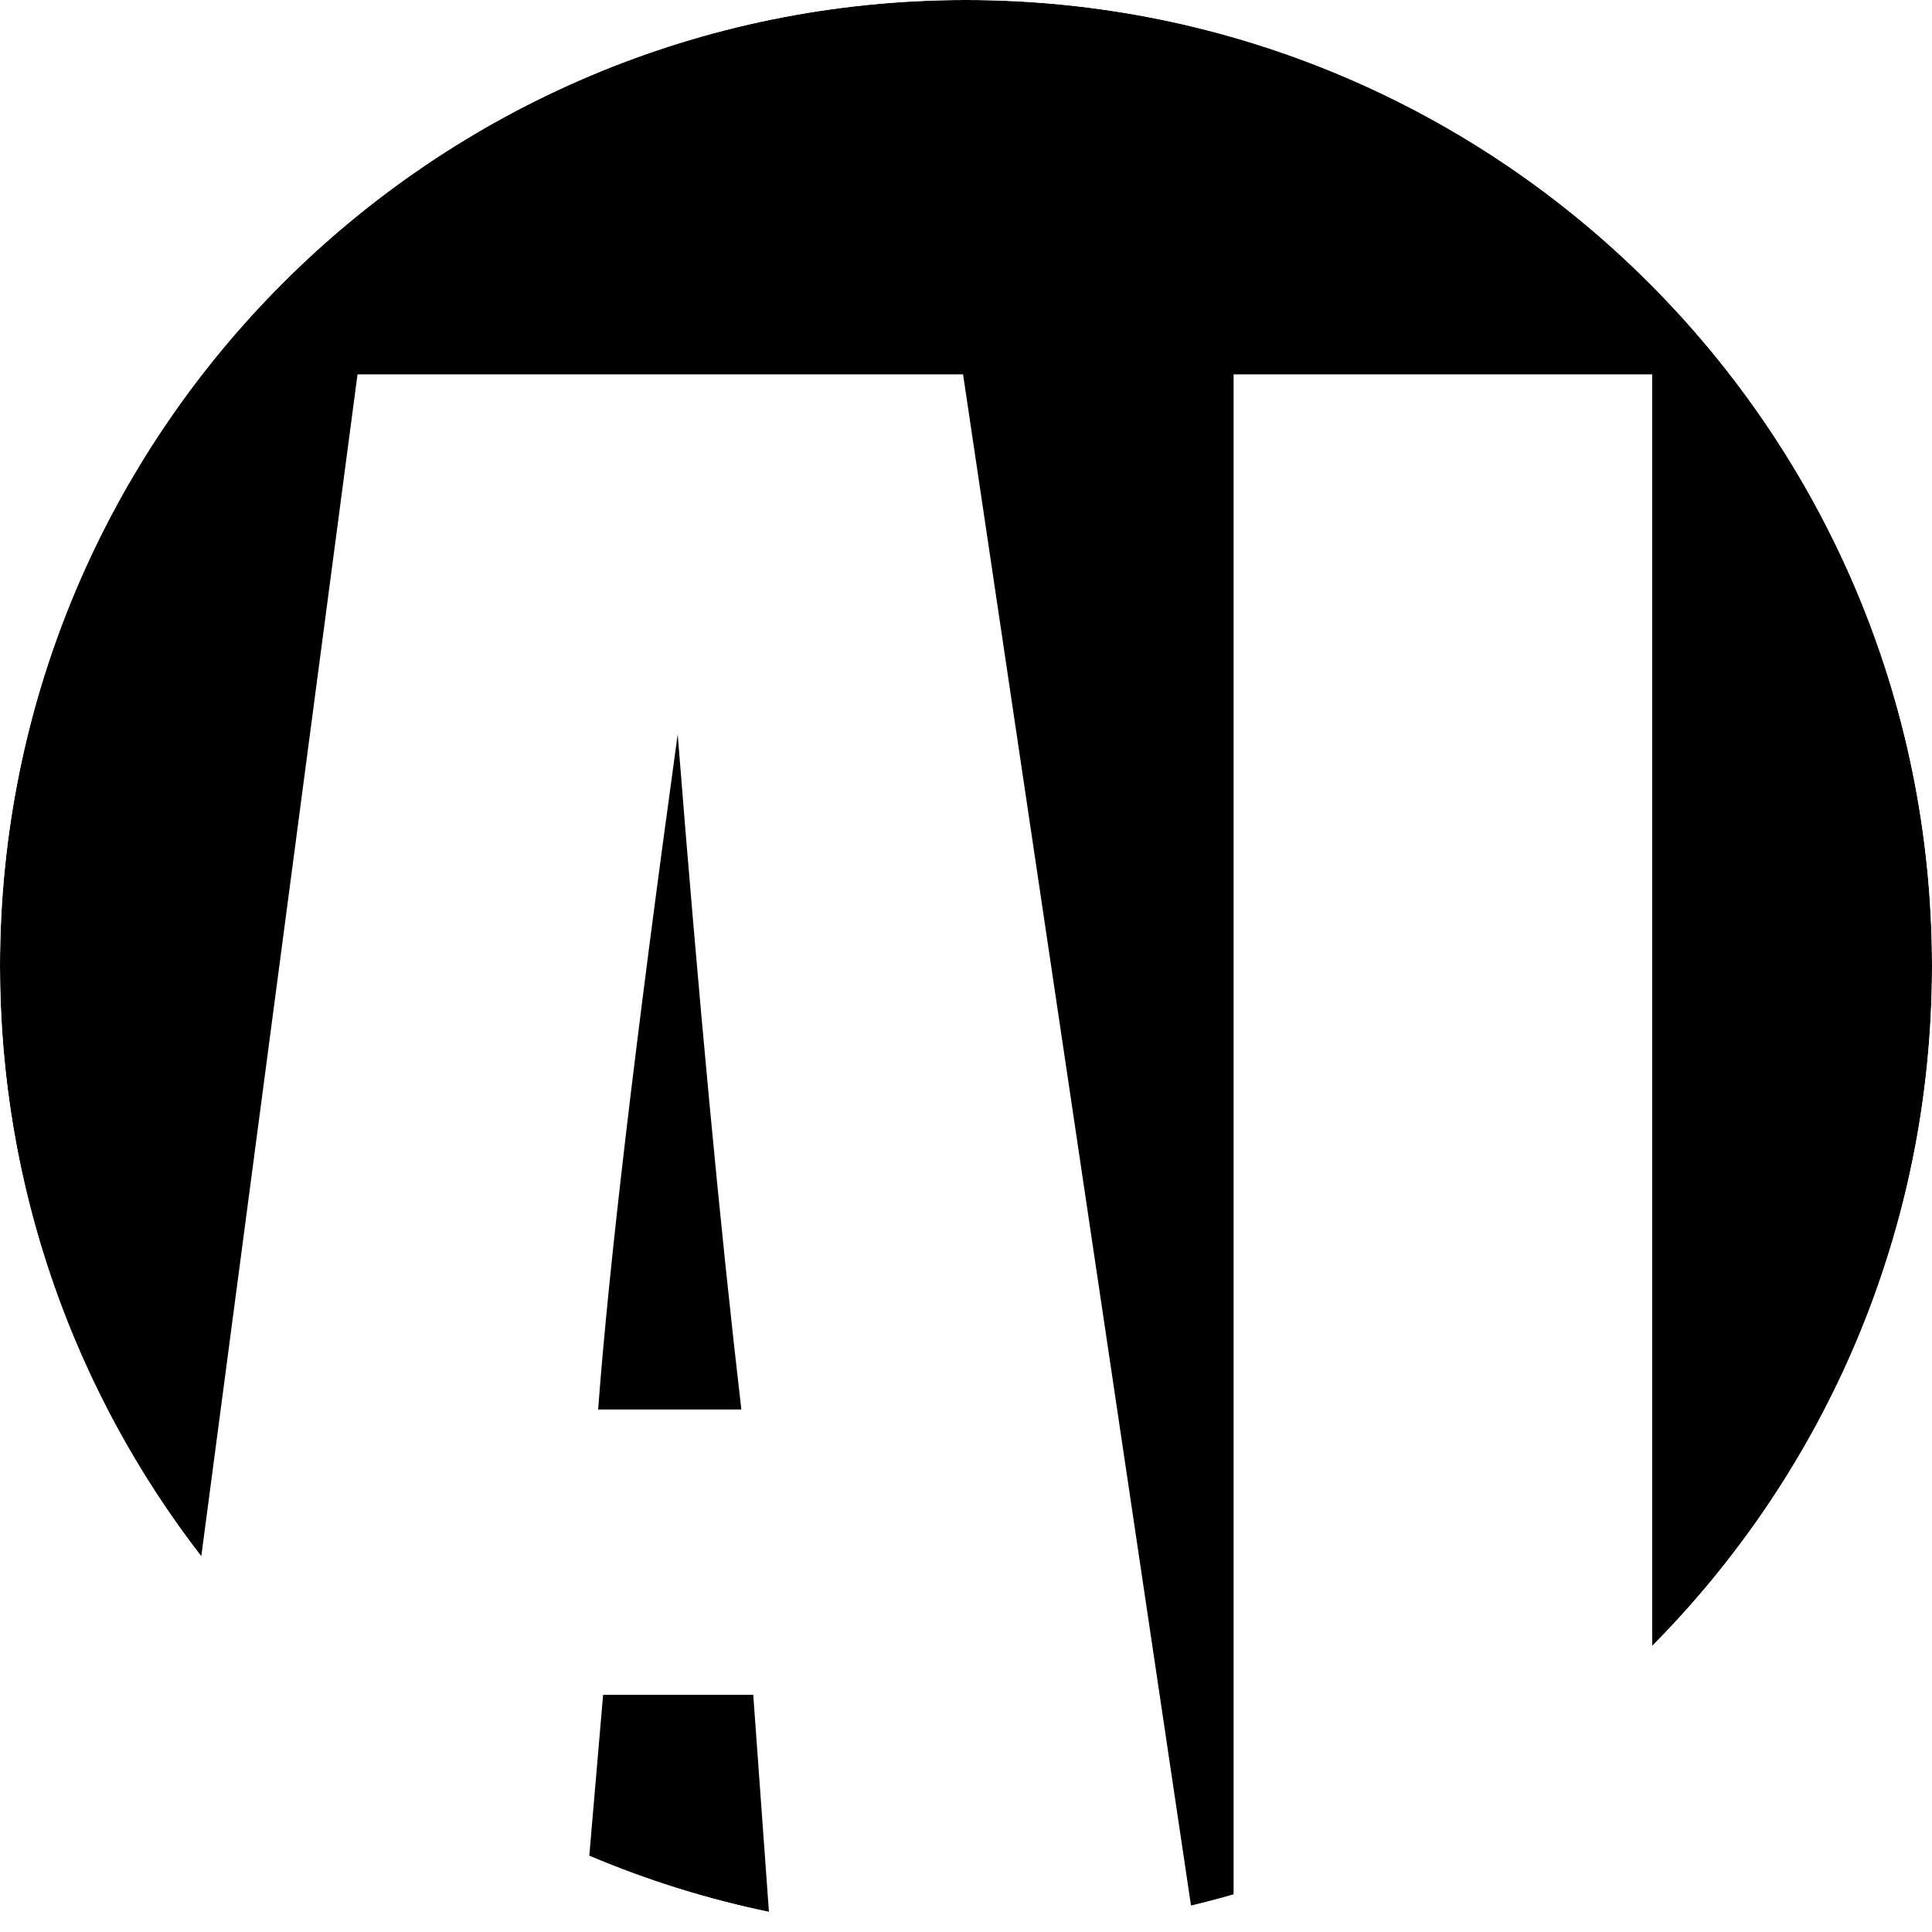
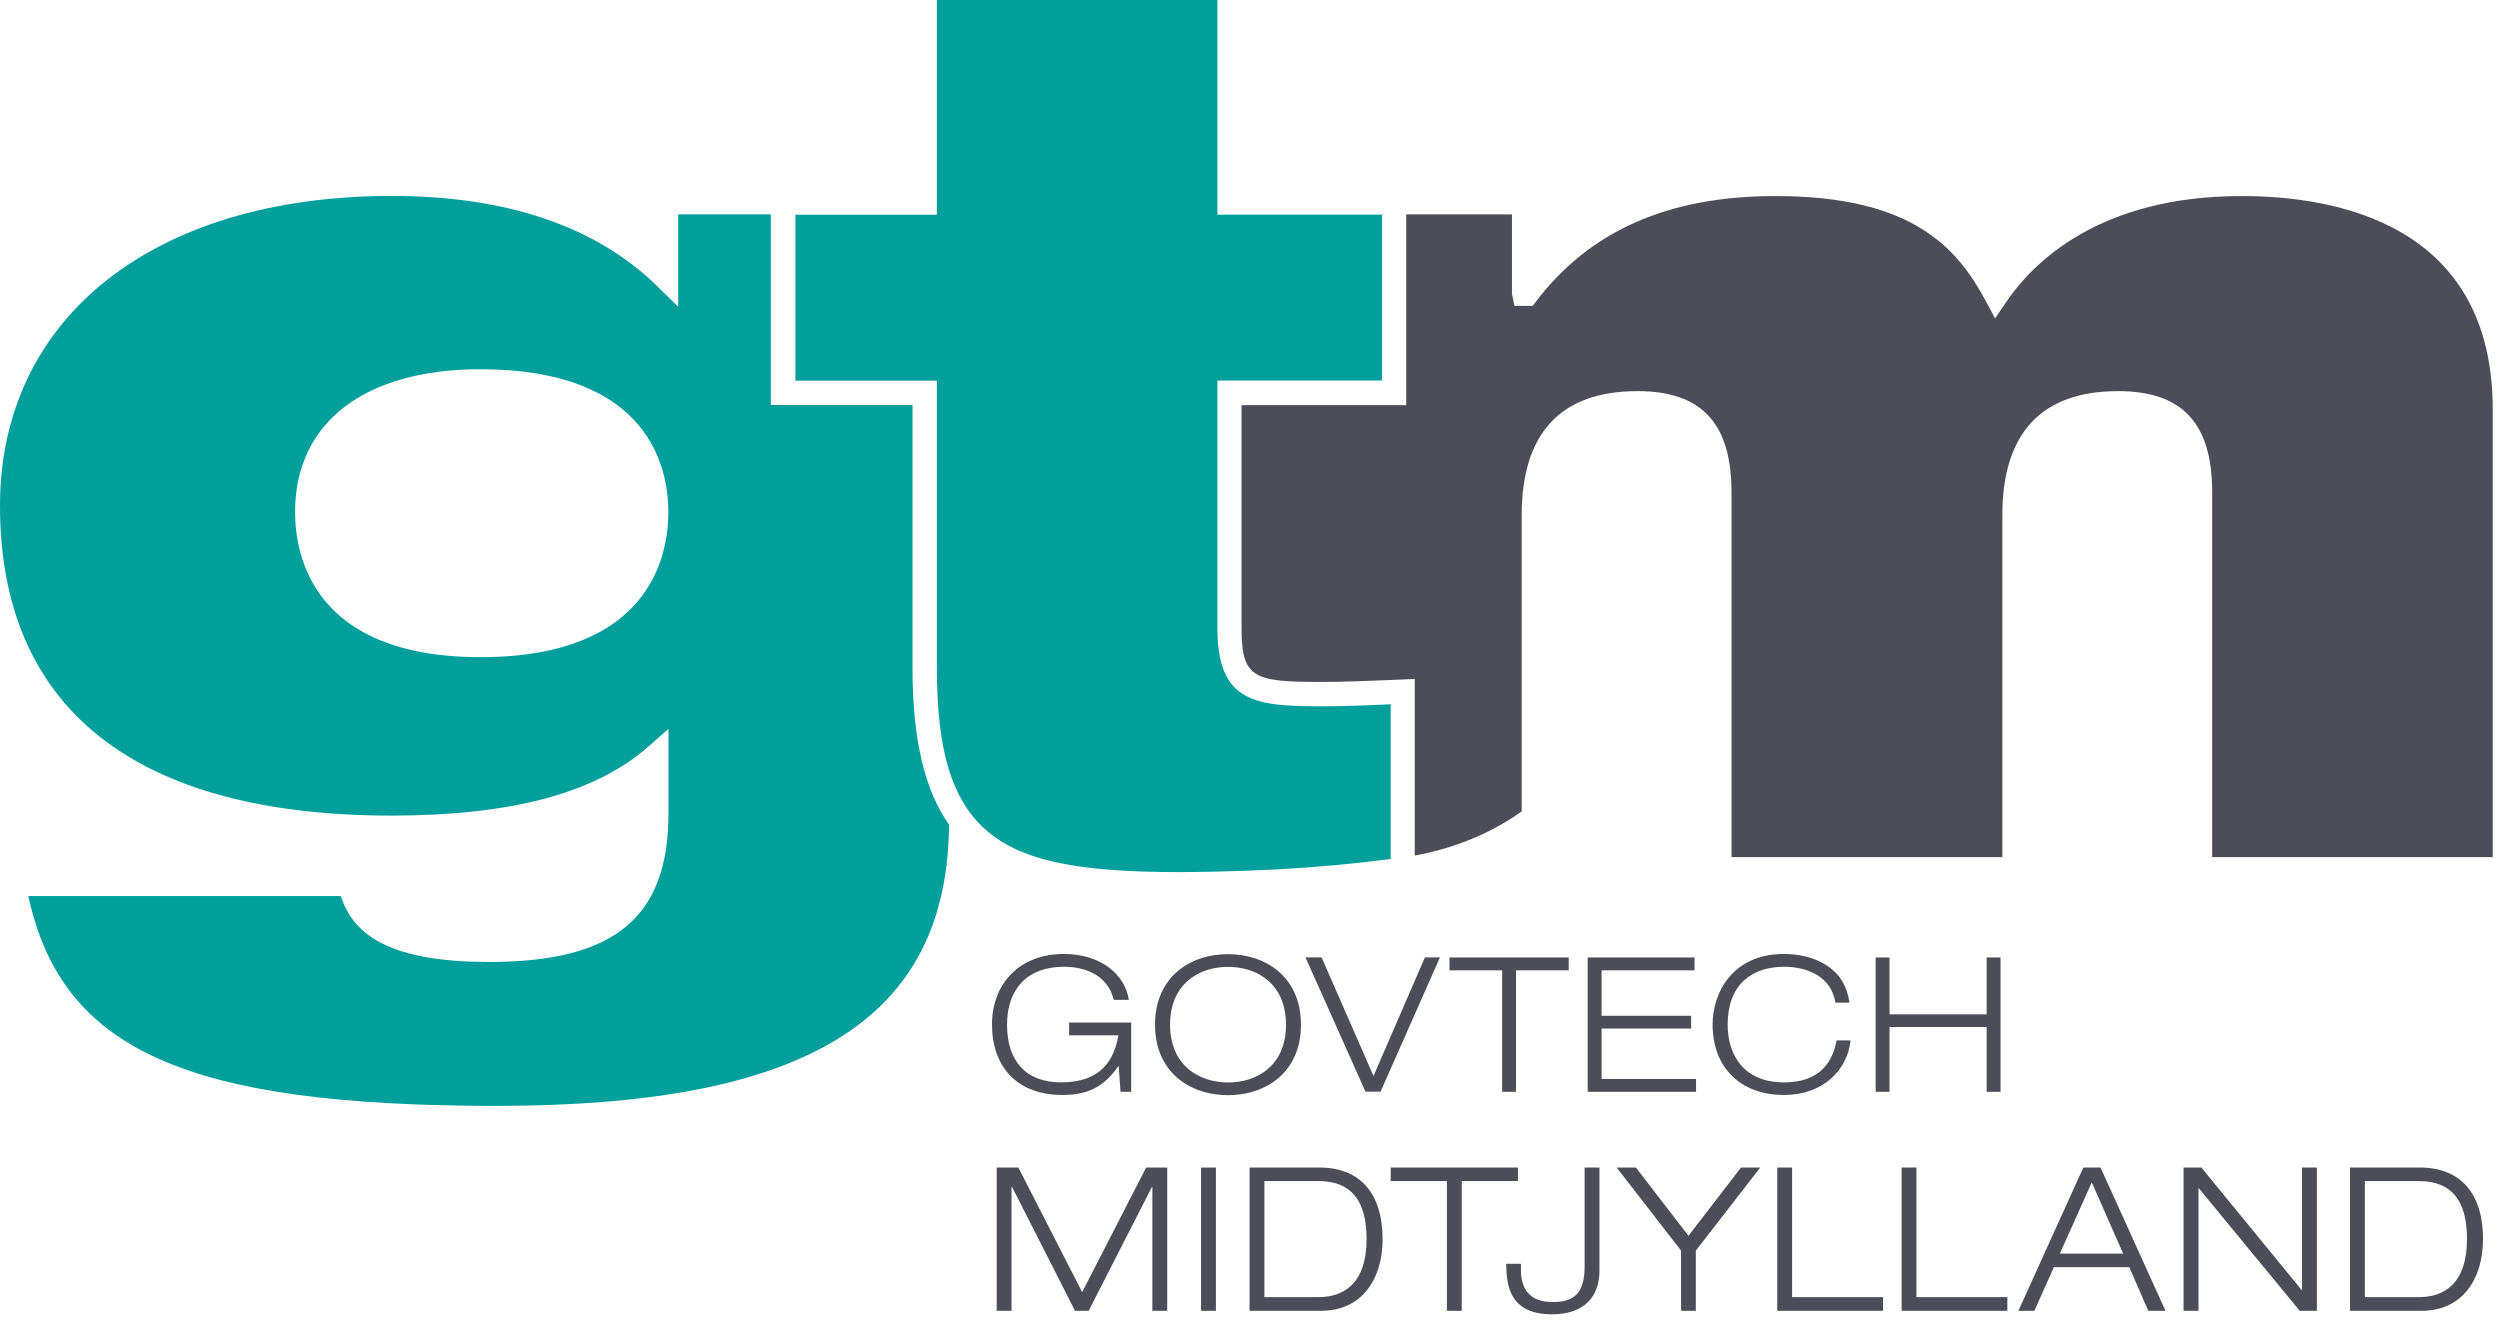
- <svg xmlns="http://www.w3.org/2000/svg" width="60" height="60" viewBox="0 0 60 60" fill="none">
-   <mask id="mask0_561_807" style="mask-type:alpha" maskUnits="userSpaceOnUse" x="0" y="0" width="60" height="60">
-     <circle cx="30" cy="30" r="30" fill="black" />
-   </mask>
-   <g mask="url(#mask0_561_807)">
-     <path fill-rule="evenodd" clip-rule="evenodd" d="M60 30C60 38.235 56.682 45.695 51.31 51.116V11.626H38.31V58.834C37.873 58.96 37.432 59.076 36.988 59.182L29.909 11.626H11.103L6.251 48.332C2.332 43.263 0 36.904 0 30C0 13.431 13.431 0 30 0C46.569 0 60 13.431 60 30ZM18.301 57.633C20.079 58.387 21.945 58.974 23.88 59.375L23.393 52.635H18.73L18.301 57.633ZM21.046 22.805C21.705 31.122 22.364 38.111 23.023 43.773H18.576C18.905 39.346 19.729 32.357 21.046 22.805Z" fill="currentColor" />
-   </g>
+ <svg xmlns="http://www.w3.org/2000/svg" width="234" height="124" viewBox="0 0 234 124" fill="none">
+   <path d="M85.39 37.91H72.15V20.06H63.48V28.71L61.54 26.81C55.81 21.19 47.43 18.34 36.65 18.34C14.38 18.34 0 29.73 0 47.34C0 66.31 12.67 76.34 36.65 76.34C47.88 76.34 55.74 74.23 60.67 69.89L62.57 68.22V76.11C62.57 85.87 57.55 90.04 45.79 90.04C41.38 90.04 38.12 89.48 35.8 88.32C33.81 87.33 32.56 85.9 31.9 83.87H2.65C5.79 98.34 17.51 103.51 46.48 103.51C75.62 103.51 88.69 95.38 88.83 77.18C86.54 73.94 85.41 69.24 85.41 62.44V37.91H85.39ZM44.98 61.51C29.32 61.51 27.62 52.01 27.62 47.92C27.62 39.56 34.11 34.56 44.98 34.56C60.85 34.56 62.56 43.9 62.56 47.92C62.56 52.01 60.85 61.51 44.98 61.51Z" fill="#009F9B" />
+   <path d="M123.65 66.11C120.36 66.11 117.84 66 116.19 64.87C115.75 64.57 115.36 64.19 115.05 63.72C114.33 62.64 113.95 61.08 113.95 58.8V35.62H129.36V20.09H113.95V0H87.69V20.1H74.45V35.63H87.69V62.46C87.69 66.43 88.05 69.59 88.84 72.12C89.15 73.12 89.54 74 89.98 74.8C90.32 75.42 90.7 75.98 91.12 76.49C94.51 80.61 100.64 81.63 110.53 81.63C111.67 81.63 112.79 81.6 113.92 81.58C115.85 81.54 117.75 81.47 119.63 81.37C123.19 81.17 126.69 80.86 130.17 80.4V65.92C127.83 66.03 125.61 66.11 123.65 66.11Z" fill="#009F9B" />
+   <path d="M101.29 120.94L95.32 109.28H93.29V122.69H94.68V111.08H94.72L100.62 122.69H101.9L107.82 111.1H107.86V122.69H109.25V109.28H107.28L101.29 120.94ZM112.42 122.69H113.81V109.28H112.42V122.69ZM116.96 122.69H123.68C127.44 122.69 129.41 119.76 129.41 115.98C129.41 111.77 127.38 109.28 123.48 109.28H116.96V122.69ZM118.35 110.55H123.42C126.52 110.55 127.91 112.43 127.91 115.98C127.91 120.09 125.82 121.41 123.42 121.41H118.35V110.55ZM135.43 122.69H136.82V110.55H142.08V109.28H130.17V110.55H135.43V122.69ZM142.37 118.29H140.98C141.02 119.96 141.07 123.02 145.26 123.02C148.32 123.02 149.71 121.33 149.71 118.93V109.28H148.32V118.56C148.32 121.19 147.19 121.87 145.33 121.87C143.24 121.87 142.34 120.73 142.36 118.79V118.29H142.37ZM157.34 122.69H158.73V117.06L164.76 109.28H162.96L158.04 115.67L153.12 109.28H151.32L157.35 117.06V122.69H157.34ZM166.35 122.69H176.25V121.41H167.74V109.28H166.35V122.69ZM177.99 122.69H187.89V121.41H179.38V109.28H177.99V122.69ZM198.73 117.34H192.8L195.79 110.67L198.73 117.34ZM201.08 122.69H202.69L196.61 109.28H195L188.92 122.69H190.42L192.24 118.61H199.3L201.08 122.69ZM204.39 122.69H205.78V111.23H205.82L215.25 122.69H216.86V109.28H215.47V120.74H215.43L206.05 109.28H204.38V122.69H204.39ZM219.96 122.69H226.68C230.44 122.69 232.41 119.76 232.41 115.98C232.41 111.77 230.38 109.28 226.48 109.28H219.96V122.69ZM221.35 110.55H226.42C229.52 110.55 230.91 112.43 230.91 115.98C230.91 120.09 228.82 121.41 226.42 121.41H221.35V110.55ZM104.88 102.19H105.88V95.71H100.07V96.91H104.68C104.29 99.17 103.1 101.31 99.33 101.31C95.98 101.31 94.26 99.28 94.26 95.9C94.26 92.59 96.14 90.49 99.58 90.49C101.84 90.49 103.74 91.46 104.25 93.59H105.66C105.33 91.27 103.09 89.29 99.58 89.29C95.41 89.29 92.85 92.09 92.85 95.89C92.85 99.82 95.17 102.49 99.44 102.49C101.91 102.49 103.39 101.65 104.67 99.8H104.71L104.88 102.19ZM108.11 95.91C108.11 100.35 111.37 102.51 114.94 102.51C118.51 102.51 121.77 100.35 121.77 95.91C121.77 91.47 118.51 89.31 114.94 89.31C111.37 89.3 108.11 91.47 108.11 95.91ZM109.52 95.91C109.52 92.12 112.18 90.5 114.95 90.5C117.71 90.5 120.37 92.12 120.37 95.91C120.37 99.7 117.71 101.32 114.95 101.32C112.18 101.31 109.52 99.69 109.52 95.91ZM128.56 100.71L123.7 89.61H122.19L127.81 102.18H129.22L134.78 89.61H133.37L128.56 100.71ZM140.6 102.19H141.9V90.82H146.83V89.62H135.67V90.82H140.6V102.19ZM148.61 102.19H158.75V100.99H149.91V96.27H158.29V95.08H149.91V90.82H158.61V89.62H148.61V102.19ZM171.9 97.4C171.46 99.8 169.98 101.31 166.99 101.31C163.17 101.31 161.71 98.7 161.71 95.9C161.71 92.24 163.88 90.49 166.99 90.49C169.26 90.49 171.41 91.46 171.8 93.85H173.1C172.71 90.54 169.74 89.29 166.99 89.29C162.08 89.29 160.3 93.02 160.3 95.89C160.3 99.92 162.9 102.49 166.99 102.49C170.6 102.49 172.92 100.2 173.21 97.38H171.9V97.4ZM175.56 102.19H176.86V96.13H185.95V102.19H187.25V89.62H185.95V94.94H176.86V89.62H175.56V102.19ZM209.81 18.35C196.51 18.35 190.31 24.55 187.8 28.24L186.74 29.8L185.85 28.14C183.12 23.06 178.85 18.35 166.19 18.35C156.18 18.35 148.86 21.57 143.8 28.18L143.46 28.63H141.75L141.52 27.49V20.07H131.62V37.92H116.21V58.81C116.21 63.46 117.33 63.83 123.63 63.83C125.79 63.83 128.27 63.73 130.85 63.62L132.42 63.55V80.08C137.22 79.21 140.59 77.27 142.43 75.95V48.26C142.43 40.53 146.08 36.61 153.28 36.61C159.28 36.61 162.07 39.62 162.07 46.09V80.23H187.42V48.26C187.42 40.53 191.07 36.61 198.27 36.61C204.27 36.61 207.06 39.62 207.06 46.09V80.23H233.32V38.33C233.33 20.94 218.6 18.35 209.81 18.35Z" fill="#4D4D59" />
</svg>
